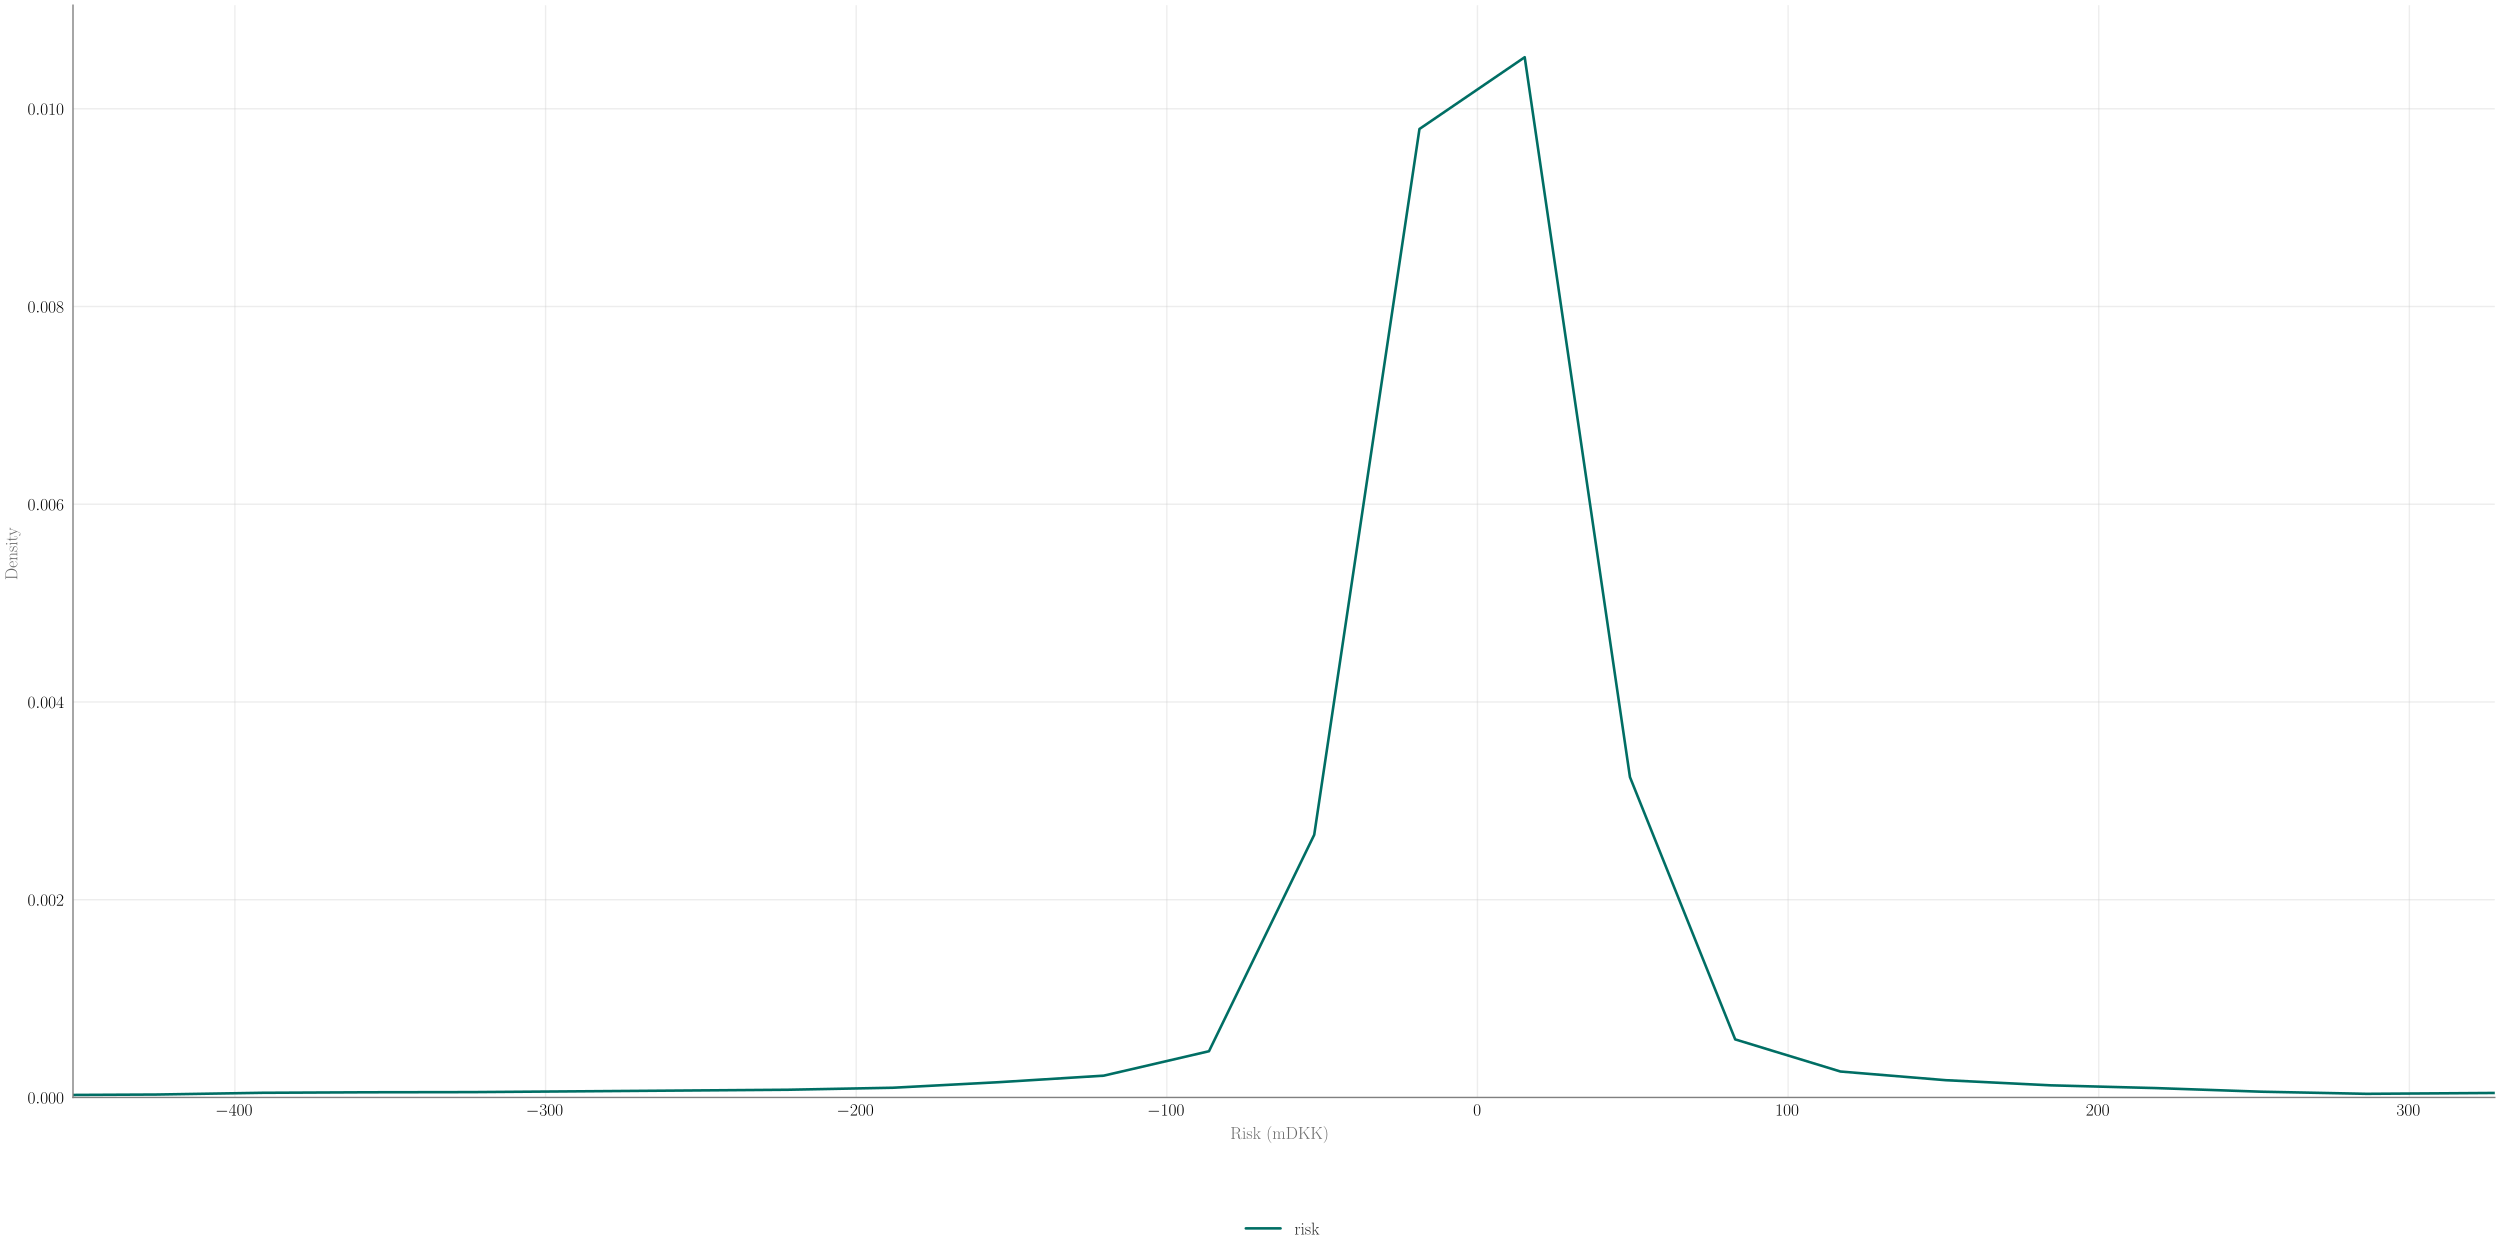
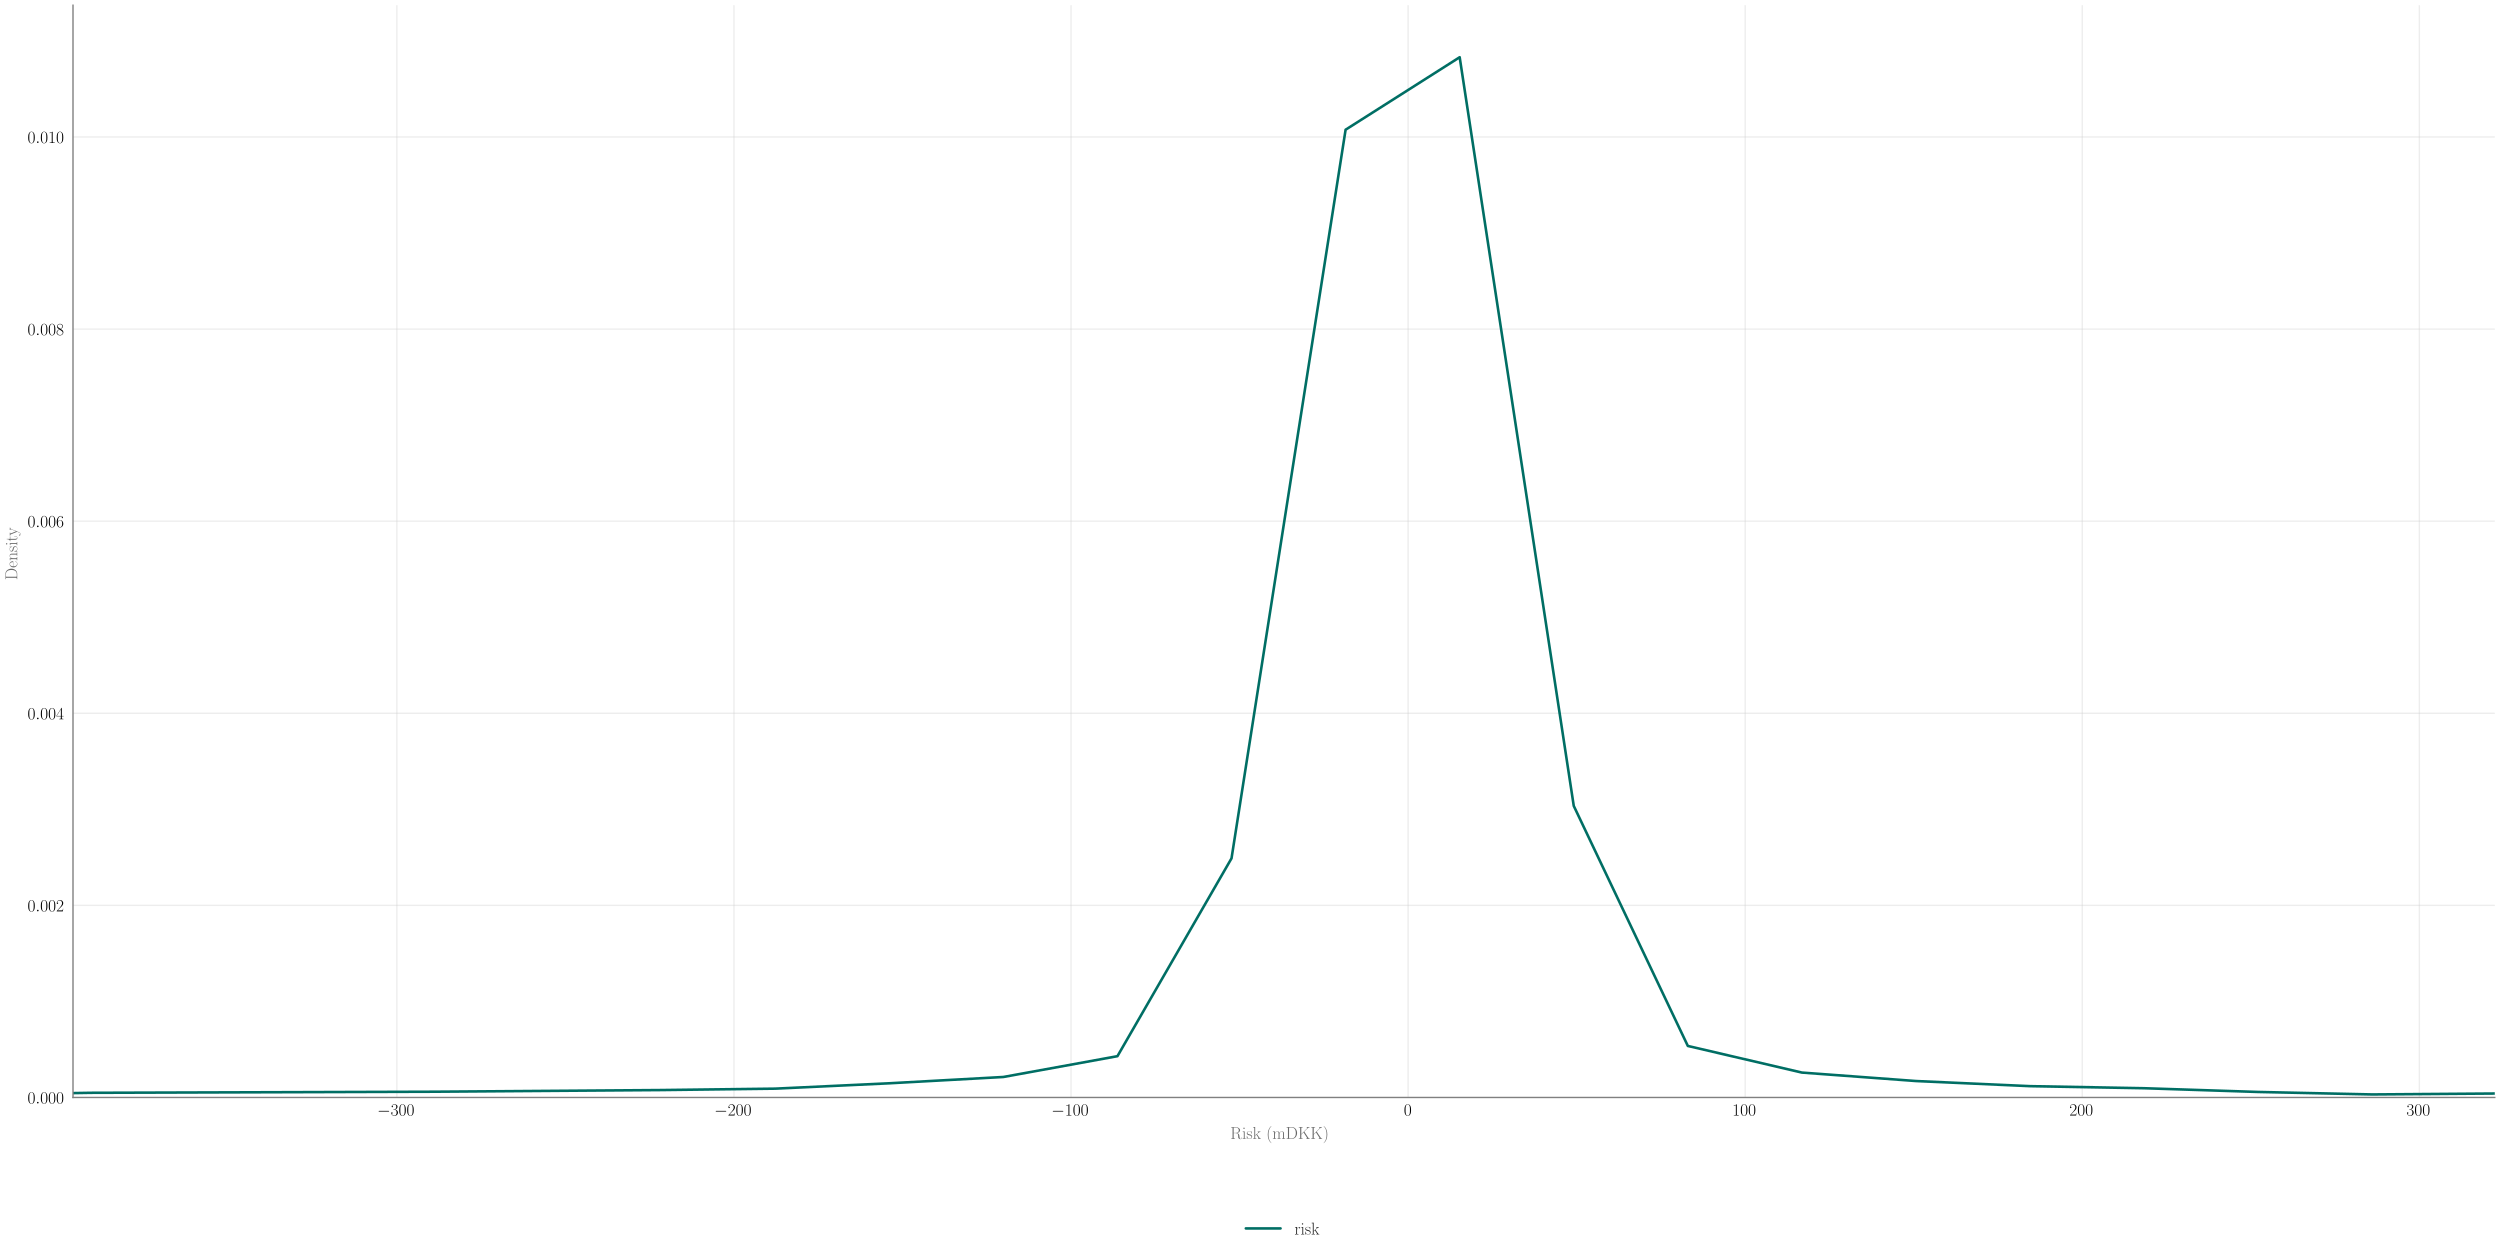
<svg xmlns="http://www.w3.org/2000/svg" xmlns:xlink="http://www.w3.org/1999/xlink" width="1440pt" height="720pt" viewBox="0 0 1440 720" version="1.1">
  <defs>
    <style type="text/css">*{stroke-linejoin: round; stroke-linecap: butt}</style>
  </defs>
  <g id="figure_1">
    <g id="patch_1">
      <path d="M 0 720  L 1440 720  L 1440 0  L 0 0  z " style="fill: #ffffff" />
    </g>
    <g id="axes_1">
      <g id="patch_2">
-         <path d="M 42.049 632.14  L 1437 632.14  L 1437 3  L 42.049 3  z " style="fill: #ffffff" />
+         <path d="M 42.049 632.148  L 1437 632.148  L 1437 3  L 42.049 3  z " style="fill: #ffffff" />
      </g>
      <g id="matplotlib.axis_1">
        <g id="xtick_1">
          <g id="line2d_1">
-             <path d="M 135.307 632.14  L 135.307 3  " clip-path="url(#p3e77fc3b06)" style="fill: none; stroke: #cccccc; stroke-opacity: 0.35; stroke-width: 0.8; stroke-linecap: round" />
+             <path d="M 228.597 632.148  L 228.597 3  " clip-path="url(#pdfb3bb8ee4)" style="fill: none; stroke: #cccccc; stroke-opacity: 0.35; stroke-width: 0.8; stroke-linecap: round" />
          </g>
          <g id="text_1">
-             <g transform="translate(123.9606 642.5588) scale(0.1 -0.1)">
+             <g transform="translate(217.2508 642.5662) scale(0.1 -0.1)">
              <defs>
                <path id="CMSY10-0" d="M 4218 1472  C 4326 1472 4442 1472 4442 1600  C 4442 1728 4326 1728 4218 1728  L 755 1728  C 646 1728 531 1728 531 1600  C 531 1472 646 1472 755 1472  L 4218 1472  z " transform="scale(0.015625)" />
-                 <path id="CMR17-34" d="M 2150 4122  C 2150 4256 2144 4256 2029 4256  L 128 1254  L 128 1088  L 1779 1088  L 1779 457  C 1779 224 1766 160 1318 160  L 1197 160  L 1197 0  C 1402 0 1747 0 1965 0  C 2182 0 2528 0 2733 0  L 2733 160  L 2611 160  C 2163 160 2150 224 2150 457  L 2150 1088  L 2803 1088  L 2803 1254  L 2150 1254  L 2150 4122  z M 1798 3703  L 1798 1254  L 256 1254  L 1798 3703  z " transform="scale(0.015625)" />
+                 <path id="CMR17-33" d="M 1414 2157  C 1984 2157 2234 1662 2234 1090  C 2234 320 1824 25 1453 25  C 1114 25 563 194 390 693  C 422 680 454 680 486 680  C 640 680 755 782 755 948  C 755 1133 614 1216 486 1216  C 378 1216 211 1165 211 926  C 211 335 787 -128 1466 -128  C 2176 -128 2720 430 2720 1085  C 2720 1707 2208 2157 1600 2227  C 2086 2328 2554 2756 2554 3329  C 2554 3820 2048 4179 1472 4179  C 890 4179 378 3829 378 3329  C 378 3110 544 3072 627 3072  C 762 3072 877 3155 877 3321  C 877 3486 762 3569 627 3569  C 602 3569 570 3569 544 3557  C 730 3959 1235 4032 1459 4032  C 1683 4032 2106 3925 2106 3320  C 2106 3143 2080 2828 1862 2550  C 1670 2304 1453 2304 1242 2284  C 1210 2284 1062 2269 1037 2269  C 992 2263 966 2257 966 2208  C 966 2163 973 2157 1101 2157  L 1414 2157  z " transform="scale(0.015625)" />
                <path id="CMR17-30" d="M 2688 2025  C 2688 2416 2682 3080 2413 3591  C 2176 4039 1798 4198 1466 4198  C 1158 4198 768 4058 525 3597  C 269 3118 243 2524 243 2025  C 243 1661 250 1106 448 619  C 723 -39 1216 -128 1466 -128  C 1760 -128 2208 -7 2470 600  C 2662 1042 2688 1559 2688 2025  z M 1466 -26  C 1056 -26 813 325 723 812  C 653 1188 653 1738 653 2096  C 653 2588 653 2997 736 3387  C 858 3929 1216 4096 1466 4096  C 1728 4096 2067 3923 2189 3400  C 2272 3036 2278 2607 2278 2096  C 2278 1680 2278 1169 2202 792  C 2067 95 1690 -26 1466 -26  z " transform="scale(0.015625)" />
-               </defs>
-               <use xlink:href="#CMSY10-0" transform="scale(0.996264)" />
-               <use xlink:href="#CMR17-34" transform="translate(77.48747 0) scale(0.996264)" />
-               <use xlink:href="#CMR17-30" transform="translate(123.1779 0) scale(0.996264)" />
-               <use xlink:href="#CMR17-30" transform="translate(168.8684 0) scale(0.996264)" />
-             </g>
-           </g>
-         </g>
-         <g id="xtick_2">
-           <g id="line2d_2">
-             <path d="M 314.235 632.14  L 314.235 3  " clip-path="url(#p3e77fc3b06)" style="fill: none; stroke: #cccccc; stroke-opacity: 0.35; stroke-width: 0.8; stroke-linecap: round" />
-           </g>
-           <g id="text_2">
-             <g transform="translate(302.8889 642.5588) scale(0.1 -0.1)">
-               <defs>
-                 <path id="CMR17-33" d="M 1414 2157  C 1984 2157 2234 1662 2234 1090  C 2234 320 1824 25 1453 25  C 1114 25 563 194 390 693  C 422 680 454 680 486 680  C 640 680 755 782 755 948  C 755 1133 614 1216 486 1216  C 378 1216 211 1165 211 926  C 211 335 787 -128 1466 -128  C 2176 -128 2720 430 2720 1085  C 2720 1707 2208 2157 1600 2227  C 2086 2328 2554 2756 2554 3329  C 2554 3820 2048 4179 1472 4179  C 890 4179 378 3829 378 3329  C 378 3110 544 3072 627 3072  C 762 3072 877 3155 877 3321  C 877 3486 762 3569 627 3569  C 602 3569 570 3569 544 3557  C 730 3959 1235 4032 1459 4032  C 1683 4032 2106 3925 2106 3320  C 2106 3143 2080 2828 1862 2550  C 1670 2304 1453 2304 1242 2284  C 1210 2284 1062 2269 1037 2269  C 992 2263 966 2257 966 2208  C 966 2163 973 2157 1101 2157  L 1414 2157  z " transform="scale(0.015625)" />
              </defs>
              <use xlink:href="#CMSY10-0" transform="scale(0.996264)" />
              <use xlink:href="#CMR17-33" transform="translate(77.48747 0) scale(0.996264)" />
              <use xlink:href="#CMR17-30" transform="translate(123.1779 0) scale(0.996264)" />
              <use xlink:href="#CMR17-30" transform="translate(168.8684 0) scale(0.996264)" />
            </g>
          </g>
        </g>
-         <g id="xtick_3">
-           <g id="line2d_3">
-             <path d="M 493.164 632.14  L 493.164 3  " clip-path="url(#p3e77fc3b06)" style="fill: none; stroke: #cccccc; stroke-opacity: 0.35; stroke-width: 0.8; stroke-linecap: round" />
-           </g>
-           <g id="text_3">
-             <g transform="translate(481.8172 642.5588) scale(0.1 -0.1)">
+         <g id="xtick_2">
+           <g id="line2d_2">
+             <path d="M 422.756 632.148  L 422.756 3  " clip-path="url(#pdfb3bb8ee4)" style="fill: none; stroke: #cccccc; stroke-opacity: 0.35; stroke-width: 0.8; stroke-linecap: round" />
+           </g>
+           <g id="text_2">
+             <g transform="translate(411.4095 642.5662) scale(0.1 -0.1)">
              <defs>
                <path id="CMR17-32" d="M 2669 989  L 2554 989  C 2490 536 2438 459 2413 420  C 2381 369 1920 369 1830 369  L 602 369  C 832 619 1280 1072 1824 1597  C 2214 1967 2669 2402 2669 3035  C 2669 3790 2067 4224 1395 4224  C 691 4224 262 3604 262 3030  C 262 2780 448 2748 525 2748  C 589 2748 781 2787 781 3010  C 781 3207 614 3264 525 3264  C 486 3264 448 3258 422 3245  C 544 3790 915 4058 1306 4058  C 1862 4058 2227 3617 2227 3035  C 2227 2479 1901 2000 1536 1584  L 262 146  L 262 0  L 2515 0  L 2669 989  z " transform="scale(0.015625)" />
              </defs>
              <use xlink:href="#CMSY10-0" transform="scale(0.996264)" />
              <use xlink:href="#CMR17-32" transform="translate(77.48747 0) scale(0.996264)" />
              <use xlink:href="#CMR17-30" transform="translate(123.1779 0) scale(0.996264)" />
              <use xlink:href="#CMR17-30" transform="translate(168.8684 0) scale(0.996264)" />
            </g>
          </g>
        </g>
-         <g id="xtick_4">
-           <g id="line2d_4">
-             <path d="M 672.092 632.14  L 672.092 3  " clip-path="url(#p3e77fc3b06)" style="fill: none; stroke: #cccccc; stroke-opacity: 0.35; stroke-width: 0.8; stroke-linecap: round" />
-           </g>
-           <g id="text_4">
-             <g transform="translate(660.7455 642.5588) scale(0.1 -0.1)">
+         <g id="xtick_3">
+           <g id="line2d_3">
+             <path d="M 616.914 632.148  L 616.914 3  " clip-path="url(#pdfb3bb8ee4)" style="fill: none; stroke: #cccccc; stroke-opacity: 0.35; stroke-width: 0.8; stroke-linecap: round" />
+           </g>
+           <g id="text_3">
+             <g transform="translate(605.5681 642.5662) scale(0.1 -0.1)">
              <defs>
                <path id="CMR17-31" d="M 1702 4058  C 1702 4192 1696 4192 1606 4192  C 1357 3916 979 3827 621 3827  C 602 3827 570 3827 563 3808  C 557 3795 557 3782 557 3648  C 755 3648 1088 3686 1344 3839  L 1344 461  C 1344 236 1331 160 781 160  L 589 160  L 589 0  C 896 0 1216 0 1523 0  C 1830 0 2150 0 2458 0  L 2458 160  L 2266 160  C 1715 160 1702 230 1702 458  L 1702 4058  z " transform="scale(0.015625)" />
              </defs>
              <use xlink:href="#CMSY10-0" transform="scale(0.996264)" />
              <use xlink:href="#CMR17-31" transform="translate(77.48747 0) scale(0.996264)" />
              <use xlink:href="#CMR17-30" transform="translate(123.1779 0) scale(0.996264)" />
              <use xlink:href="#CMR17-30" transform="translate(168.8684 0) scale(0.996264)" />
            </g>
          </g>
        </g>
+         <g id="xtick_4">
+           <g id="line2d_4">
+             <path d="M 811.073 632.148  L 811.073 3  " clip-path="url(#pdfb3bb8ee4)" style="fill: none; stroke: #cccccc; stroke-opacity: 0.35; stroke-width: 0.8; stroke-linecap: round" />
+           </g>
+           <g id="text_4">
+             <g transform="translate(808.5825 642.5662) scale(0.1 -0.1)">
+               <use xlink:href="#CMR17-30" transform="scale(0.996264)" />
+             </g>
+           </g>
+         </g>
        <g id="xtick_5">
          <g id="line2d_5">
-             <path d="M 851.02 632.14  L 851.02 3  " clip-path="url(#p3e77fc3b06)" style="fill: none; stroke: #cccccc; stroke-opacity: 0.35; stroke-width: 0.8; stroke-linecap: round" />
+             <path d="M 1005.232 632.148  L 1005.232 3  " clip-path="url(#pdfb3bb8ee4)" style="fill: none; stroke: #cccccc; stroke-opacity: 0.35; stroke-width: 0.8; stroke-linecap: round" />
          </g>
          <g id="text_5">
-             <g transform="translate(848.5294 642.5588) scale(0.1 -0.1)">
-               <use xlink:href="#CMR17-30" transform="scale(0.996264)" />
-             </g>
-           </g>
-         </g>
-         <g id="xtick_6">
-           <g id="line2d_6">
-             <path d="M 1029.948 632.14  L 1029.948 3  " clip-path="url(#p3e77fc3b06)" style="fill: none; stroke: #cccccc; stroke-opacity: 0.35; stroke-width: 0.8; stroke-linecap: round" />
-           </g>
-           <g id="text_6">
-             <g transform="translate(1022.476 642.5588) scale(0.1 -0.1)">
+             <g transform="translate(997.7598 642.5662) scale(0.1 -0.1)">
              <use xlink:href="#CMR17-31" transform="scale(0.996264)" />
              <use xlink:href="#CMR17-30" transform="translate(45.69048 0) scale(0.996264)" />
              <use xlink:href="#CMR17-30" transform="translate(91.38095 0) scale(0.996264)" />
            </g>
          </g>
        </g>
-         <g id="xtick_7">
-           <g id="line2d_7">
-             <path d="M 1208.877 632.14  L 1208.877 3  " clip-path="url(#p3e77fc3b06)" style="fill: none; stroke: #cccccc; stroke-opacity: 0.35; stroke-width: 0.8; stroke-linecap: round" />
-           </g>
-           <g id="text_7">
-             <g transform="translate(1201.405 642.5588) scale(0.1 -0.1)">
+         <g id="xtick_6">
+           <g id="line2d_6">
+             <path d="M 1199.39 632.148  L 1199.39 3  " clip-path="url(#pdfb3bb8ee4)" style="fill: none; stroke: #cccccc; stroke-opacity: 0.35; stroke-width: 0.8; stroke-linecap: round" />
+           </g>
+           <g id="text_6">
+             <g transform="translate(1191.918 642.5662) scale(0.1 -0.1)">
              <use xlink:href="#CMR17-32" transform="scale(0.996264)" />
              <use xlink:href="#CMR17-30" transform="translate(45.69048 0) scale(0.996264)" />
              <use xlink:href="#CMR17-30" transform="translate(91.38095 0) scale(0.996264)" />
            </g>
          </g>
        </g>
-         <g id="xtick_8">
-           <g id="line2d_8">
-             <path d="M 1387.805 632.14  L 1387.805 3  " clip-path="url(#p3e77fc3b06)" style="fill: none; stroke: #cccccc; stroke-opacity: 0.35; stroke-width: 0.8; stroke-linecap: round" />
-           </g>
-           <g id="text_8">
-             <g transform="translate(1380.333 642.5588) scale(0.1 -0.1)">
+         <g id="xtick_7">
+           <g id="line2d_7">
+             <path d="M 1393.549 632.148  L 1393.549 3  " clip-path="url(#pdfb3bb8ee4)" style="fill: none; stroke: #cccccc; stroke-opacity: 0.35; stroke-width: 0.8; stroke-linecap: round" />
+           </g>
+           <g id="text_7">
+             <g transform="translate(1386.077 642.5662) scale(0.1 -0.1)">
              <use xlink:href="#CMR17-33" transform="scale(0.996264)" />
              <use xlink:href="#CMR17-30" transform="translate(45.69048 0) scale(0.996264)" />
              <use xlink:href="#CMR17-30" transform="translate(91.38095 0) scale(0.996264)" />
            </g>
          </g>
        </g>
-         <g id="text_9">
-           <g style="fill: #696969" transform="translate(708.64 655.968) scale(0.1 -0.1)">
+         <g id="text_8">
+           <g style="fill: #696969" transform="translate(708.64 655.9754) scale(0.1 -0.1)">
            <defs>
              <path id="CMR17-52" d="M 2509 2146  C 3117 2268 3629 2676 3629 3186  C 3629 3785 2950 4326 2054 4326  L 333 4326  L 333 4160  C 774 4160 845 4160 845 3873  L 845 415  C 845 128 774 128 333 128  L 333 -26  C 518 -26 851 -26 1050 -26  C 1248 -26 1581 -26 1766 -26  L 1766 128  C 1325 128 1254 128 1254 417  L 1254 2112  L 2003 2112  C 2368 2112 2573 1964 2662 1881  C 2918 1632 2918 1459 2918 1024  C 2918 595 2918 377 3110 160  C 3354 -102 3680 -128 3821 -128  C 4294 -128 4365 396 4365 503  C 4365 540 4365 585 4307 585  C 4256 585 4250 547 4250 522  C 4218 112 4032 -26 3834 -26  C 3482 -26 3443 375 3405 764  C 3386 898 3373 993 3360 1133  C 3322 1452 3270 1917 2509 2146  z M 1984 2214  L 1254 2214  L 1254 3913  C 1254 4129 1267 4160 1523 4160  L 1990 4160  C 2522 4160 3142 3977 3142 3190  C 3142 2372 2464 2214 1984 2214  z " transform="scale(0.015625)" />
              <path id="CMR17-69" d="M 992 3909  C 992 4049 877 4170 730 4170  C 589 4170 467 4056 467 3909  C 467 3769 582 3648 730 3648  C 870 3648 992 3763 992 3909  z M 243 2706  L 243 2541  C 602 2541 653 2502 653 2197  L 653 427  C 653 184 627 153 218 153  L 218 -13  C 371 0 646 0 806 0  C 960 0 1222 0 1370 -13  L 1370 153  C 992 153 979 191 979 420  L 979 2776  L 243 2706  z " transform="scale(0.015625)" />
              <path id="CMR17-73" d="M 1978 2697  C 1978 2813 1971 2819 1933 2819  C 1907 2819 1901 2813 1824 2717  C 1805 2691 1747 2626 1728 2601  C 1523 2819 1235 2819 1126 2819  C 416 2819 160 2447 160 2076  C 160 1498 813 1365 998 1325  C 1402 1243 1542 1217 1677 1101  C 1760 1025 1901 884 1901 654  C 1901 384 1747 38 1158 38  C 602 38 403 460 288 1021  C 269 1110 269 1117 218 1117  C 166 1117 160 1110 160 983  L 160 63  C 160 -51 166 -58 205 -58  C 237 -58 243 -51 275 0  C 314 57 410 211 448 276  C 576 103 800 -64 1158 -64  C 1792 -64 2131 283 2131 784  C 2131 1112 1958 1285 1875 1362  C 1683 1561 1459 1606 1190 1657  C 838 1735 390 1825 390 2217  C 390 2383 480 2737 1126 2737  C 1811 2737 1850 2094 1862 1888  C 1869 1856 1901 1849 1920 1849  C 1978 1849 1978 1869 1978 1978  L 1978 2697  z " transform="scale(0.015625)" />
              <path id="CMR17-6b" d="M 1670 1673  C 1664 1686 1632 1724 1632 1743  C 1632 1756 2086 2171 2144 2222  C 2509 2528 2739 2560 2906 2560  L 2906 2733  C 2867 2733 2854 2733 2848 2720  L 2534 2720  C 2355 2720 2080 2720 1907 2733  L 1907 2566  C 1997 2559 2061 2508 2061 2419  C 2061 2291 1933 2170 1926 2170  L 960 1289  L 960 4396  L 198 4326  L 198 4160  C 576 4160 634 4122 634 3817  L 634 426  C 634 184 608 153 198 153  L 198 -13  C 352 0 634 0 794 0  C 954 0 1235 0 1389 -13  L 1389 153  C 979 153 954 178 954 428  L 954 1130  L 1395 1532  L 2042 574  C 2118 459 2182 369 2182 286  C 2182 172 2067 153 1990 153  L 1990 -13  C 2144 0 2419 0 2579 0  C 2694 0 2931 0 3040 0  L 3040 153  C 2739 153 2669 210 2477 491  L 1670 1673  z " transform="scale(0.015625)" />
              <path id="CMR17-28" d="M 1958 -1561  C 1958 -1555 1958 -1542 1939 -1523  C 1645 -1224 858 -407 858 1581  C 858 3569 1632 4379 1946 4697  C 1946 4704 1958 4717 1958 4736  C 1958 4755 1939 4768 1914 4768  C 1843 4768 1299 4296 986 3594  C 666 2887 576 2199 576 1588  C 576 1128 621 351 1005 -471  C 1312 -1135 1837 -1600 1914 -1600  C 1946 -1600 1958 -1587 1958 -1561  z " transform="scale(0.015625)" />
              <path id="CMR17-6d" d="M 4326 1933  C 4326 2252 4269 2790 3507 2790  C 3072 2790 2771 2496 2656 2151  L 2650 2151  C 2573 2676 2195 2790 1837 2790  C 1331 2790 1069 2400 973 2144  L 966 2144  L 966 2790  L 211 2720  L 211 2554  C 589 2554 646 2515 646 2208  L 646 428  C 646 184 621 153 211 153  L 211 -13  C 365 0 646 0 813 0  C 979 0 1267 0 1421 -13  L 1421 153  C 1011 153 986 178 986 428  L 986 1658  C 986 2247 1344 2688 1792 2688  C 2266 2688 2317 2266 2317 1958  L 2317 428  C 2317 184 2291 153 1882 153  L 1882 -13  C 2035 0 2317 0 2483 0  C 2650 0 2938 0 3091 -13  L 3091 153  C 2682 153 2656 178 2656 428  L 2656 1658  C 2656 2247 3014 2688 3462 2688  C 3936 2688 3987 2266 3987 1958  L 3987 428  C 3987 184 3962 153 3552 153  L 3552 -13  C 3706 0 3987 0 4154 0  C 4320 0 4608 0 4762 -13  L 4762 153  C 4352 153 4326 178 4326 428  L 4326 1933  z " transform="scale(0.015625)" />
              <path id="CMR17-44" d="M 333 4352  L 333 4186  C 774 4186 845 4186 845 3900  L 845 452  C 845 166 774 166 333 166  L 333 0  L 2368 0  C 3398 0 4224 943 4224 2141  C 4224 3346 3411 4352 2368 4352  L 333 4352  z M 1523 166  C 1267 166 1254 197 1254 414  L 1254 3938  C 1254 4155 1267 4186 1523 4186  L 2240 4186  C 2771 4186 3750 3874 3750 2141  C 3750 1242 3488 879 3366 707  C 3213 510 2848 166 2240 166  L 1523 166  z " transform="scale(0.015625)" />
              <path id="CMR17-4b" d="M 2362 2675  L 3469 3782  C 3699 4006 3942 4186 4301 4186  L 4301 4352  C 4173 4352 4013 4352 3885 4352  C 3712 4352 3411 4352 3245 4358  L 3245 4192  C 3411 4180 3437 4065 3437 4019  C 3437 3975 3411 3905 3386 3867  L 1261 1738  L 1261 3900  C 1261 4186 1331 4186 1773 4186  L 1773 4352  C 1587 4352 1248 4352 1050 4352  C 851 4352 512 4352 326 4352  L 326 4186  C 768 4186 838 4186 838 3899  L 838 446  C 838 160 768 160 326 160  L 326 0  C 512 0 851 0 1050 0  C 1248 0 1587 0 1773 0  L 1773 160  C 1331 160 1261 160 1261 447  L 1261 1579  L 2080 2390  L 3290 537  C 3328 473 3373 390 3373 326  C 3373 160 3194 160 3110 160  L 3110 0  C 3315 0 3610 0 3821 0  C 3974 0 4237 0 4384 -6  L 4384 160  C 4077 160 3981 198 3789 493  L 2362 2675  z " transform="scale(0.015625)" />
              <path id="CMR17-29" d="M 1683 1581  C 1683 2040 1638 2817 1254 3639  C 947 4303 422 4768 346 4768  C 326 4768 301 4761 301 4729  C 301 4717 307 4710 314 4697  C 621 4378 1402 3568 1402 1584  C 1402 -407 627 -1217 314 -1537  C 307 -1549 301 -1556 301 -1568  C 301 -1600 326 -1600 346 -1600  C 416 -1600 960 -1128 1274 -426  C 1594 281 1683 969 1683 1581  z " transform="scale(0.015625)" />
            </defs>
            <use xlink:href="#CMR17-52" transform="scale(0.996264)" />
            <use xlink:href="#CMR17-69" transform="translate(67.7911 0) scale(0.996264)" />
            <use xlink:href="#CMR17-73" transform="translate(92.66216 0) scale(0.996264)" />
            <use xlink:href="#CMR17-6b" transform="translate(128.4635 0) scale(0.996264)" />
            <use xlink:href="#CMR17-28" transform="translate(206.8324 0) scale(0.996264)" />
            <use xlink:href="#CMR17-6d" transform="translate(242.1131 0) scale(0.996264)" />
            <use xlink:href="#CMR17-44" transform="translate(319.0327 0) scale(0.996264)" />
            <use xlink:href="#CMR17-4b" transform="translate(389.4263 0) scale(0.996264)" />
            <use xlink:href="#CMR17-4b" transform="translate(461.1011 0) scale(0.996264)" />
            <use xlink:href="#CMR17-29" transform="translate(532.7758 0) scale(0.996264)" />
          </g>
        </g>
      </g>
      <g id="matplotlib.axis_2">
        <g id="ytick_1">
+           <g id="line2d_8">
+             <path d="M 42.049 632.148  L 1437 632.148  " clip-path="url(#pdfb3bb8ee4)" style="fill: none; stroke: #cccccc; stroke-opacity: 0.35; stroke-width: 0.8; stroke-linecap: round" />
+           </g>
+           <g id="text_9">
+             <g transform="translate(15.85592 635.607) scale(0.1 -0.1)">
+               <defs>
+                 <path id="CMMI12-3a" d="M 1178 307  C 1178 492 1024 619 870 619  C 685 619 557 466 557 313  C 557 128 710 0 864 0  C 1050 0 1178 153 1178 307  z " transform="scale(0.015625)" />
+               </defs>
+               <use xlink:href="#CMR17-30" transform="scale(0.996264)" />
+               <use xlink:href="#CMMI12-3a" transform="translate(45.69048 0) scale(0.996264)" />
+               <use xlink:href="#CMR17-30" transform="translate(72.78765 0) scale(0.996264)" />
+               <use xlink:href="#CMR17-30" transform="translate(118.4781 0) scale(0.996264)" />
+               <use xlink:href="#CMR17-30" transform="translate(164.1686 0) scale(0.996264)" />
+             </g>
+           </g>
+         </g>
+         <g id="ytick_2">
          <g id="line2d_9">
-             <path d="M 42.049 632.14  L 1437 632.14  " clip-path="url(#p3e77fc3b06)" style="fill: none; stroke: #cccccc; stroke-opacity: 0.35; stroke-width: 0.8; stroke-linecap: round" />
+             <path d="M 42.049 521.5  L 1437 521.5  " clip-path="url(#pdfb3bb8ee4)" style="fill: none; stroke: #cccccc; stroke-opacity: 0.35; stroke-width: 0.8; stroke-linecap: round" />
          </g>
          <g id="text_10">
-             <g transform="translate(15.85592 635.5996) scale(0.1 -0.1)">
-               <defs>
-                 <path id="CMMI12-3a" d="M 1178 307  C 1178 492 1024 619 870 619  C 685 619 557 466 557 313  C 557 128 710 0 864 0  C 1050 0 1178 153 1178 307  z " transform="scale(0.015625)" />
-               </defs>
-               <use xlink:href="#CMR17-30" transform="scale(0.996264)" />
-               <use xlink:href="#CMMI12-3a" transform="translate(45.69048 0) scale(0.996264)" />
-               <use xlink:href="#CMR17-30" transform="translate(72.78765 0) scale(0.996264)" />
-               <use xlink:href="#CMR17-30" transform="translate(118.4781 0) scale(0.996264)" />
-               <use xlink:href="#CMR17-30" transform="translate(164.1686 0) scale(0.996264)" />
-             </g>
-           </g>
-         </g>
-         <g id="ytick_2">
+             <g transform="translate(15.85592 524.959) scale(0.1 -0.1)">
+               <use xlink:href="#CMR17-30" transform="scale(0.996264)" />
+               <use xlink:href="#CMMI12-3a" transform="translate(45.69048 0) scale(0.996264)" />
+               <use xlink:href="#CMR17-30" transform="translate(72.78765 0) scale(0.996264)" />
+               <use xlink:href="#CMR17-30" transform="translate(118.4781 0) scale(0.996264)" />
+               <use xlink:href="#CMR17-32" transform="translate(164.1686 0) scale(0.996264)" />
+             </g>
+           </g>
+         </g>
+         <g id="ytick_3">
          <g id="line2d_10">
-             <path d="M 42.049 518.24  L 1437 518.24  " clip-path="url(#p3e77fc3b06)" style="fill: none; stroke: #cccccc; stroke-opacity: 0.35; stroke-width: 0.8; stroke-linecap: round" />
+             <path d="M 42.049 410.852  L 1437 410.852  " clip-path="url(#pdfb3bb8ee4)" style="fill: none; stroke: #cccccc; stroke-opacity: 0.35; stroke-width: 0.8; stroke-linecap: round" />
          </g>
          <g id="text_11">
-             <g transform="translate(15.85592 521.6994) scale(0.1 -0.1)">
-               <use xlink:href="#CMR17-30" transform="scale(0.996264)" />
-               <use xlink:href="#CMMI12-3a" transform="translate(45.69048 0) scale(0.996264)" />
-               <use xlink:href="#CMR17-30" transform="translate(72.78765 0) scale(0.996264)" />
-               <use xlink:href="#CMR17-30" transform="translate(118.4781 0) scale(0.996264)" />
-               <use xlink:href="#CMR17-32" transform="translate(164.1686 0) scale(0.996264)" />
-             </g>
-           </g>
-         </g>
-         <g id="ytick_3">
+             <g transform="translate(15.85592 414.3111) scale(0.1 -0.1)">
+               <defs>
+                 <path id="CMR17-34" d="M 2150 4122  C 2150 4256 2144 4256 2029 4256  L 128 1254  L 128 1088  L 1779 1088  L 1779 457  C 1779 224 1766 160 1318 160  L 1197 160  L 1197 0  C 1402 0 1747 0 1965 0  C 2182 0 2528 0 2733 0  L 2733 160  L 2611 160  C 2163 160 2150 224 2150 457  L 2150 1088  L 2803 1088  L 2803 1254  L 2150 1254  L 2150 4122  z M 1798 3703  L 1798 1254  L 256 1254  L 1798 3703  z " transform="scale(0.015625)" />
+               </defs>
+               <use xlink:href="#CMR17-30" transform="scale(0.996264)" />
+               <use xlink:href="#CMMI12-3a" transform="translate(45.69048 0) scale(0.996264)" />
+               <use xlink:href="#CMR17-30" transform="translate(72.78765 0) scale(0.996264)" />
+               <use xlink:href="#CMR17-30" transform="translate(118.4781 0) scale(0.996264)" />
+               <use xlink:href="#CMR17-34" transform="translate(164.1686 0) scale(0.996264)" />
+             </g>
+           </g>
+         </g>
+         <g id="ytick_4">
          <g id="line2d_11">
-             <path d="M 42.049 404.34  L 1437 404.34  " clip-path="url(#p3e77fc3b06)" style="fill: none; stroke: #cccccc; stroke-opacity: 0.35; stroke-width: 0.8; stroke-linecap: round" />
+             <path d="M 42.049 300.204  L 1437 300.204  " clip-path="url(#pdfb3bb8ee4)" style="fill: none; stroke: #cccccc; stroke-opacity: 0.35; stroke-width: 0.8; stroke-linecap: round" />
          </g>
          <g id="text_12">
-             <g transform="translate(15.85592 407.7992) scale(0.1 -0.1)">
-               <use xlink:href="#CMR17-30" transform="scale(0.996264)" />
-               <use xlink:href="#CMMI12-3a" transform="translate(45.69048 0) scale(0.996264)" />
-               <use xlink:href="#CMR17-30" transform="translate(72.78765 0) scale(0.996264)" />
-               <use xlink:href="#CMR17-30" transform="translate(118.4781 0) scale(0.996264)" />
-               <use xlink:href="#CMR17-34" transform="translate(164.1686 0) scale(0.996264)" />
-             </g>
-           </g>
-         </g>
-         <g id="ytick_4">
+             <g transform="translate(15.85592 303.6631) scale(0.1 -0.1)">
+               <defs>
+                 <path id="CMR17-36" d="M 678 2176  C 678 3690 1395 4032 1811 4032  C 1946 4032 2272 4009 2400 3776  C 2298 3776 2106 3776 2106 3553  C 2106 3381 2246 3323 2336 3323  C 2394 3323 2566 3348 2566 3560  C 2566 3954 2246 4179 1805 4179  C 1043 4179 243 3390 243 1984  C 243 253 966 -128 1478 -128  C 2099 -128 2688 427 2688 1283  C 2688 2081 2170 2662 1517 2662  C 1126 2662 838 2407 678 1960  L 678 2176  z M 1478 25  C 691 25 691 1200 691 1436  C 691 1896 909 2560 1504 2560  C 1613 2560 1926 2560 2138 2120  C 2253 1870 2253 1609 2253 1289  C 2253 944 2253 690 2118 434  C 1978 171 1773 25 1478 25  z " transform="scale(0.015625)" />
+               </defs>
+               <use xlink:href="#CMR17-30" transform="scale(0.996264)" />
+               <use xlink:href="#CMMI12-3a" transform="translate(45.69048 0) scale(0.996264)" />
+               <use xlink:href="#CMR17-30" transform="translate(72.78765 0) scale(0.996264)" />
+               <use xlink:href="#CMR17-30" transform="translate(118.4781 0) scale(0.996264)" />
+               <use xlink:href="#CMR17-36" transform="translate(164.1686 0) scale(0.996264)" />
+             </g>
+           </g>
+         </g>
+         <g id="ytick_5">
          <g id="line2d_12">
-             <path d="M 42.049 290.44  L 1437 290.44  " clip-path="url(#p3e77fc3b06)" style="fill: none; stroke: #cccccc; stroke-opacity: 0.35; stroke-width: 0.8; stroke-linecap: round" />
+             <path d="M 42.049 189.556  L 1437 189.556  " clip-path="url(#pdfb3bb8ee4)" style="fill: none; stroke: #cccccc; stroke-opacity: 0.35; stroke-width: 0.8; stroke-linecap: round" />
          </g>
          <g id="text_13">
-             <g transform="translate(15.85592 293.899) scale(0.1 -0.1)">
-               <defs>
-                 <path id="CMR17-36" d="M 678 2176  C 678 3690 1395 4032 1811 4032  C 1946 4032 2272 4009 2400 3776  C 2298 3776 2106 3776 2106 3553  C 2106 3381 2246 3323 2336 3323  C 2394 3323 2566 3348 2566 3560  C 2566 3954 2246 4179 1805 4179  C 1043 4179 243 3390 243 1984  C 243 253 966 -128 1478 -128  C 2099 -128 2688 427 2688 1283  C 2688 2081 2170 2662 1517 2662  C 1126 2662 838 2407 678 1960  L 678 2176  z M 1478 25  C 691 25 691 1200 691 1436  C 691 1896 909 2560 1504 2560  C 1613 2560 1926 2560 2138 2120  C 2253 1870 2253 1609 2253 1289  C 2253 944 2253 690 2118 434  C 1978 171 1773 25 1478 25  z " transform="scale(0.015625)" />
-               </defs>
-               <use xlink:href="#CMR17-30" transform="scale(0.996264)" />
-               <use xlink:href="#CMMI12-3a" transform="translate(45.69048 0) scale(0.996264)" />
-               <use xlink:href="#CMR17-30" transform="translate(72.78765 0) scale(0.996264)" />
-               <use xlink:href="#CMR17-30" transform="translate(118.4781 0) scale(0.996264)" />
-               <use xlink:href="#CMR17-36" transform="translate(164.1686 0) scale(0.996264)" />
-             </g>
-           </g>
-         </g>
-         <g id="ytick_5">
+             <g transform="translate(15.85592 193.0152) scale(0.1 -0.1)">
+               <defs>
+                 <path id="CMR17-38" d="M 1741 2264  C 2144 2467 2554 2773 2554 3263  C 2554 3841 1990 4179 1472 4179  C 890 4179 378 3759 378 3180  C 378 3021 416 2747 666 2505  C 730 2442 998 2251 1171 2130  C 883 1983 211 1634 211 934  C 211 279 838 -128 1459 -128  C 2144 -128 2720 362 2720 1010  C 2720 1590 2330 1857 2074 2029  L 1741 2264  z M 902 2822  C 851 2854 595 3051 595 3351  C 595 3739 998 4032 1459 4032  C 1965 4032 2336 3676 2336 3262  C 2336 2669 1670 2331 1638 2331  C 1632 2331 1626 2331 1574 2370  L 902 2822  z M 2080 1519  C 2176 1449 2483 1240 2483 851  C 2483 381 2010 25 1472 25  C 890 25 448 438 448 940  C 448 1443 838 1862 1280 2060  L 2080 1519  z " transform="scale(0.015625)" />
+               </defs>
+               <use xlink:href="#CMR17-30" transform="scale(0.996264)" />
+               <use xlink:href="#CMMI12-3a" transform="translate(45.69048 0) scale(0.996264)" />
+               <use xlink:href="#CMR17-30" transform="translate(72.78765 0) scale(0.996264)" />
+               <use xlink:href="#CMR17-30" transform="translate(118.4781 0) scale(0.996264)" />
+               <use xlink:href="#CMR17-38" transform="translate(164.1686 0) scale(0.996264)" />
+             </g>
+           </g>
+         </g>
+         <g id="ytick_6">
          <g id="line2d_13">
-             <path d="M 42.049 176.54  L 1437 176.54  " clip-path="url(#p3e77fc3b06)" style="fill: none; stroke: #cccccc; stroke-opacity: 0.35; stroke-width: 0.8; stroke-linecap: round" />
+             <path d="M 42.049 78.908  L 1437 78.908  " clip-path="url(#pdfb3bb8ee4)" style="fill: none; stroke: #cccccc; stroke-opacity: 0.35; stroke-width: 0.8; stroke-linecap: round" />
          </g>
          <g id="text_14">
-             <g transform="translate(15.85592 179.9989) scale(0.1 -0.1)">
-               <defs>
-                 <path id="CMR17-38" d="M 1741 2264  C 2144 2467 2554 2773 2554 3263  C 2554 3841 1990 4179 1472 4179  C 890 4179 378 3759 378 3180  C 378 3021 416 2747 666 2505  C 730 2442 998 2251 1171 2130  C 883 1983 211 1634 211 934  C 211 279 838 -128 1459 -128  C 2144 -128 2720 362 2720 1010  C 2720 1590 2330 1857 2074 2029  L 1741 2264  z M 902 2822  C 851 2854 595 3051 595 3351  C 595 3739 998 4032 1459 4032  C 1965 4032 2336 3676 2336 3262  C 2336 2669 1670 2331 1638 2331  C 1632 2331 1626 2331 1574 2370  L 902 2822  z M 2080 1519  C 2176 1449 2483 1240 2483 851  C 2483 381 2010 25 1472 25  C 890 25 448 438 448 940  C 448 1443 838 1862 1280 2060  L 2080 1519  z " transform="scale(0.015625)" />
-               </defs>
-               <use xlink:href="#CMR17-30" transform="scale(0.996264)" />
-               <use xlink:href="#CMMI12-3a" transform="translate(45.69048 0) scale(0.996264)" />
-               <use xlink:href="#CMR17-30" transform="translate(72.78765 0) scale(0.996264)" />
-               <use xlink:href="#CMR17-30" transform="translate(118.4781 0) scale(0.996264)" />
-               <use xlink:href="#CMR17-38" transform="translate(164.1686 0) scale(0.996264)" />
-             </g>
-           </g>
-         </g>
-         <g id="ytick_6">
-           <g id="line2d_14">
-             <path d="M 42.049 62.639  L 1437 62.639  " clip-path="url(#p3e77fc3b06)" style="fill: none; stroke: #cccccc; stroke-opacity: 0.35; stroke-width: 0.8; stroke-linecap: round" />
-           </g>
-           <g id="text_15">
-             <g transform="translate(15.85592 66.09868) scale(0.1 -0.1)">
+             <g transform="translate(15.85592 82.36722) scale(0.1 -0.1)">
              <use xlink:href="#CMR17-30" transform="scale(0.996264)" />
              <use xlink:href="#CMMI12-3a" transform="translate(45.69048 0) scale(0.996264)" />
              <use xlink:href="#CMR17-30" transform="translate(72.78765 0) scale(0.996264)" />
              <use xlink:href="#CMR17-31" transform="translate(118.4781 0) scale(0.996264)" />
              <use xlink:href="#CMR17-30" transform="translate(164.1686 0) scale(0.996264)" />
            </g>
          </g>
        </g>
-         <g id="text_16">
-           <g style="fill: #696969" transform="translate(9.918738 334.1332) rotate(-90) scale(0.1 -0.1)">
+         <g id="text_15">
+           <g style="fill: #696969" transform="translate(9.918738 334.1369) rotate(-90) scale(0.1 -0.1)">
            <defs>
              <path id="CMR17-65" d="M 2438 1472  C 2464 1498 2464 1511 2464 1576  C 2464 2238 2118 2816 1389 2816  C 710 2816 173 2169 173 1383  C 173 551 781 -64 1459 -64  C 2176 -64 2458 607 2458 740  C 2458 784 2419 784 2406 784  C 2362 784 2355 771 2330 696  C 2189 265 1837 51 1504 51  C 1229 51 954 203 781 480  C 582 803 582 1176 582 1472  L 2438 1472  z M 589 1568  C 634 2505 1126 2714 1382 2714  C 1818 2714 2112 2297 2118 1568  L 589 1568  z " transform="scale(0.015625)" />
              <path id="CMR17-6e" d="M 2656 1933  C 2656 2259 2592 2790 1837 2790  C 1331 2790 1069 2400 973 2144  L 966 2144  L 966 2790  L 211 2720  L 211 2554  C 589 2554 646 2515 646 2208  L 646 428  C 646 184 621 153 211 153  L 211 -13  C 365 0 646 0 813 0  C 979 0 1267 0 1421 -13  L 1421 153  C 1011 153 986 178 986 428  L 986 1658  C 986 2247 1344 2688 1792 2688  C 2266 2688 2317 2266 2317 1958  L 2317 428  C 2317 184 2291 153 1882 153  L 1882 -13  C 2035 0 2317 0 2483 0  C 2650 0 2938 0 3091 -13  L 3091 153  C 2682 153 2656 178 2656 428  L 2656 1933  z " transform="scale(0.015625)" />
              <path id="CMR17-74" d="M 966 2560  L 1862 2560  L 1862 2725  L 966 2725  L 966 3904  L 851 3904  C 838 3245 614 2668 70 2668  L 70 2560  L 627 2560  L 627 771  C 627 650 627 -64 1370 -64  C 1747 -64 1965 306 1965 777  L 1965 1140  L 1850 1140  L 1850 783  C 1850 344 1677 51 1408 51  C 1222 51 966 178 966 758  L 966 2560  z " transform="scale(0.015625)" />
              <path id="CMR17-79" d="M 2496 2197  C 2656 2586 2944 2586 3034 2586  L 3034 2752  C 2912 2752 2752 2752 2630 2752  C 2496 2752 2285 2752 2157 2758  L 2157 2592  C 2400 2573 2406 2394 2406 2343  C 2406 2280 2394 2248 2362 2171  L 1664 449  L 902 2306  C 870 2382 870 2426 870 2433  C 870 2573 1018 2586 1171 2586  L 1171 2758  C 1018 2752 742 2752 582 2752  C 410 2752 205 2752 64 2758  L 64 2586  C 410 2586 448 2554 531 2350  L 1485 15  C 1197 -738 1030 -1178 627 -1178  C 557 -1178 397 -1159 282 -1044  C 429 -1031 493 -942 493 -833  C 493 -725 416 -629 288 -629  C 147 -629 77 -725 77 -840  C 77 -1095 339 -1280 627 -1280  C 998 -1280 1229 -922 1357 -604  L 2496 2197  z " transform="scale(0.015625)" />
            </defs>
            <use xlink:href="#CMR17-44" transform="scale(0.996264)" />
            <use xlink:href="#CMR17-65" transform="translate(70.39356 0) scale(0.996264)" />
            <use xlink:href="#CMR17-6e" transform="translate(110.8792 0) scale(0.996264)" />
            <use xlink:href="#CMR17-73" transform="translate(161.7746 0) scale(0.996264)" />
            <use xlink:href="#CMR17-69" transform="translate(197.5759 0) scale(0.996264)" />
            <use xlink:href="#CMR17-74" transform="translate(222.447 0) scale(0.996264)" />
            <use xlink:href="#CMR17-79" transform="translate(255.1253 0) scale(0.996264)" />
          </g>
        </g>
      </g>
-       <g id="line2d_15">
-         <path d="M -1 630.814  L 29.56 630.752  L 90.179 630.453  L 150.798 629.453  L 211.418 629.156  L 272.037 629.056  L 393.275 628.15  L 453.895 627.693  L 514.514 626.53  L 575.133 623.348  L 635.752 619.577  L 696.372 605.502  L 756.991 480.842  L 817.61 74.288  L 878.23 32.959  L 938.849 447.582  L 999.468 598.692  L 1060.087 617.196  L 1120.707 622.187  L 1181.326 625.156  L 1241.945 626.742  L 1302.564 628.821  L 1363.184 630.048  L 1441 629.511  L 1441 629.511  " clip-path="url(#p3e77fc3b06)" style="fill: none; stroke: #006e64; stroke-width: 1.5; stroke-linecap: round" />
+       <g id="line2d_14">
+         <path d="M -1 630.329  L 52.268 629.456  L 249.395 628.833  L 380.813 627.874  L 446.521 627.062  L 512.23 623.973  L 577.939 620.34  L 643.648 608.36  L 709.357 494.404  L 775.066 74.706  L 840.774 32.96  L 906.483 464.204  L 972.192 602.465  L 1037.901 617.805  L 1103.61 622.676  L 1169.319 625.625  L 1235.027 626.821  L 1300.736 628.97  L 1366.445 630.399  L 1441 629.836  L 1441 629.836  " clip-path="url(#pdfb3bb8ee4)" style="fill: none; stroke: #006e64; stroke-width: 1.5; stroke-linecap: round" />
      </g>
      <g id="patch_3">
-         <path d="M 42.049 632.14  L 42.049 3  " style="fill: none; stroke: #808080; stroke-width: 0.8; stroke-linejoin: miter; stroke-linecap: square" />
+         <path d="M 42.049 632.148  L 42.049 3  " style="fill: none; stroke: #808080; stroke-width: 0.8; stroke-linejoin: miter; stroke-linecap: square" />
      </g>
      <g id="patch_4">
-         <path d="M 42.049 632.14  L 1437 632.14  " style="fill: none; stroke: #808080; stroke-width: 0.8; stroke-linejoin: miter; stroke-linecap: square" />
+         <path d="M 42.049 632.148  L 1437 632.148  " style="fill: none; stroke: #808080; stroke-width: 0.8; stroke-linejoin: miter; stroke-linecap: square" />
      </g>
      <g id="legend_1">
        <g id="patch_5">
-           <path d="M 715.596 716.992  L 763.453 716.992  Q 765.453 716.992 765.453 714.992  L 765.453 702.054  Q 765.453 700.054 763.453 700.054  L 715.596 700.054  Q 713.596 700.054 713.596 702.054  L 713.596 714.992  Q 713.596 716.992 715.596 716.992  z " style="fill: #ffffff; opacity: 0.8" />
-         </g>
-         <g id="line2d_16">
-           <path d="M 717.596 707.554  L 727.596 707.554  L 737.596 707.554  " style="fill: none; stroke: #006e64; stroke-width: 1.5; stroke-linecap: round" />
-         </g>
-         <g id="text_17">
-           <g style="fill: #262626" transform="translate(745.5956 711.0544) scale(0.1 -0.1)">
+           <path d="M 715.596 717  L 763.453 717  Q 765.453 717 765.453 715  L 765.453 702.062  Q 765.453 700.062 763.453 700.062  L 715.596 700.062  Q 713.596 700.062 713.596 702.062  L 713.596 715  Q 713.596 717 715.596 717  z " style="fill: #ffffff; opacity: 0.8" />
+         </g>
+         <g id="line2d_15">
+           <path d="M 717.596 707.562  L 727.596 707.562  L 737.596 707.562  " style="fill: none; stroke: #006e64; stroke-width: 1.5; stroke-linecap: round" />
+         </g>
+         <g id="text_16">
+           <g style="fill: #262626" transform="translate(745.5956 711.0625) scale(0.1 -0.1)">
            <defs>
              <path id="CMR17-72" d="M 960 1497  C 960 2112 1222 2688 1702 2688  C 1747 2688 1792 2682 1837 2662  C 1837 2662 1696 2617 1696 2452  C 1696 2298 1818 2234 1914 2234  C 1990 2234 2131 2279 2131 2458  C 2131 2663 1926 2790 1709 2790  C 1222 2790 1011 2317 947 2093  L 941 2093  L 941 2790  L 198 2720  L 198 2554  C 576 2554 634 2515 634 2208  L 634 428  C 634 184 608 153 198 153  L 198 -13  C 352 0 646 0 813 0  C 998 0 1325 0 1498 -13  L 1498 153  C 1037 153 960 153 960 440  L 960 1497  z " transform="scale(0.015625)" />
            </defs>
            <use xlink:href="#CMR17-72" transform="scale(0.996264)" />
            <use xlink:href="#CMR17-69" transform="translate(35.28077 0) scale(0.996264)" />
            <use xlink:href="#CMR17-73" transform="translate(60.15183 0) scale(0.996264)" />
            <use xlink:href="#CMR17-6b" transform="translate(95.95316 0) scale(0.996264)" />
          </g>
        </g>
      </g>
    </g>
  </g>
  <defs>
-     <clipPath id="p3e77fc3b06">
-       <rect x="42.049" y="3" width="1394.951" height="629.14" />
+     <clipPath id="pdfb3bb8ee4">
+       <rect x="42.049" y="3" width="1394.951" height="629.148" />
    </clipPath>
  </defs>
</svg>
